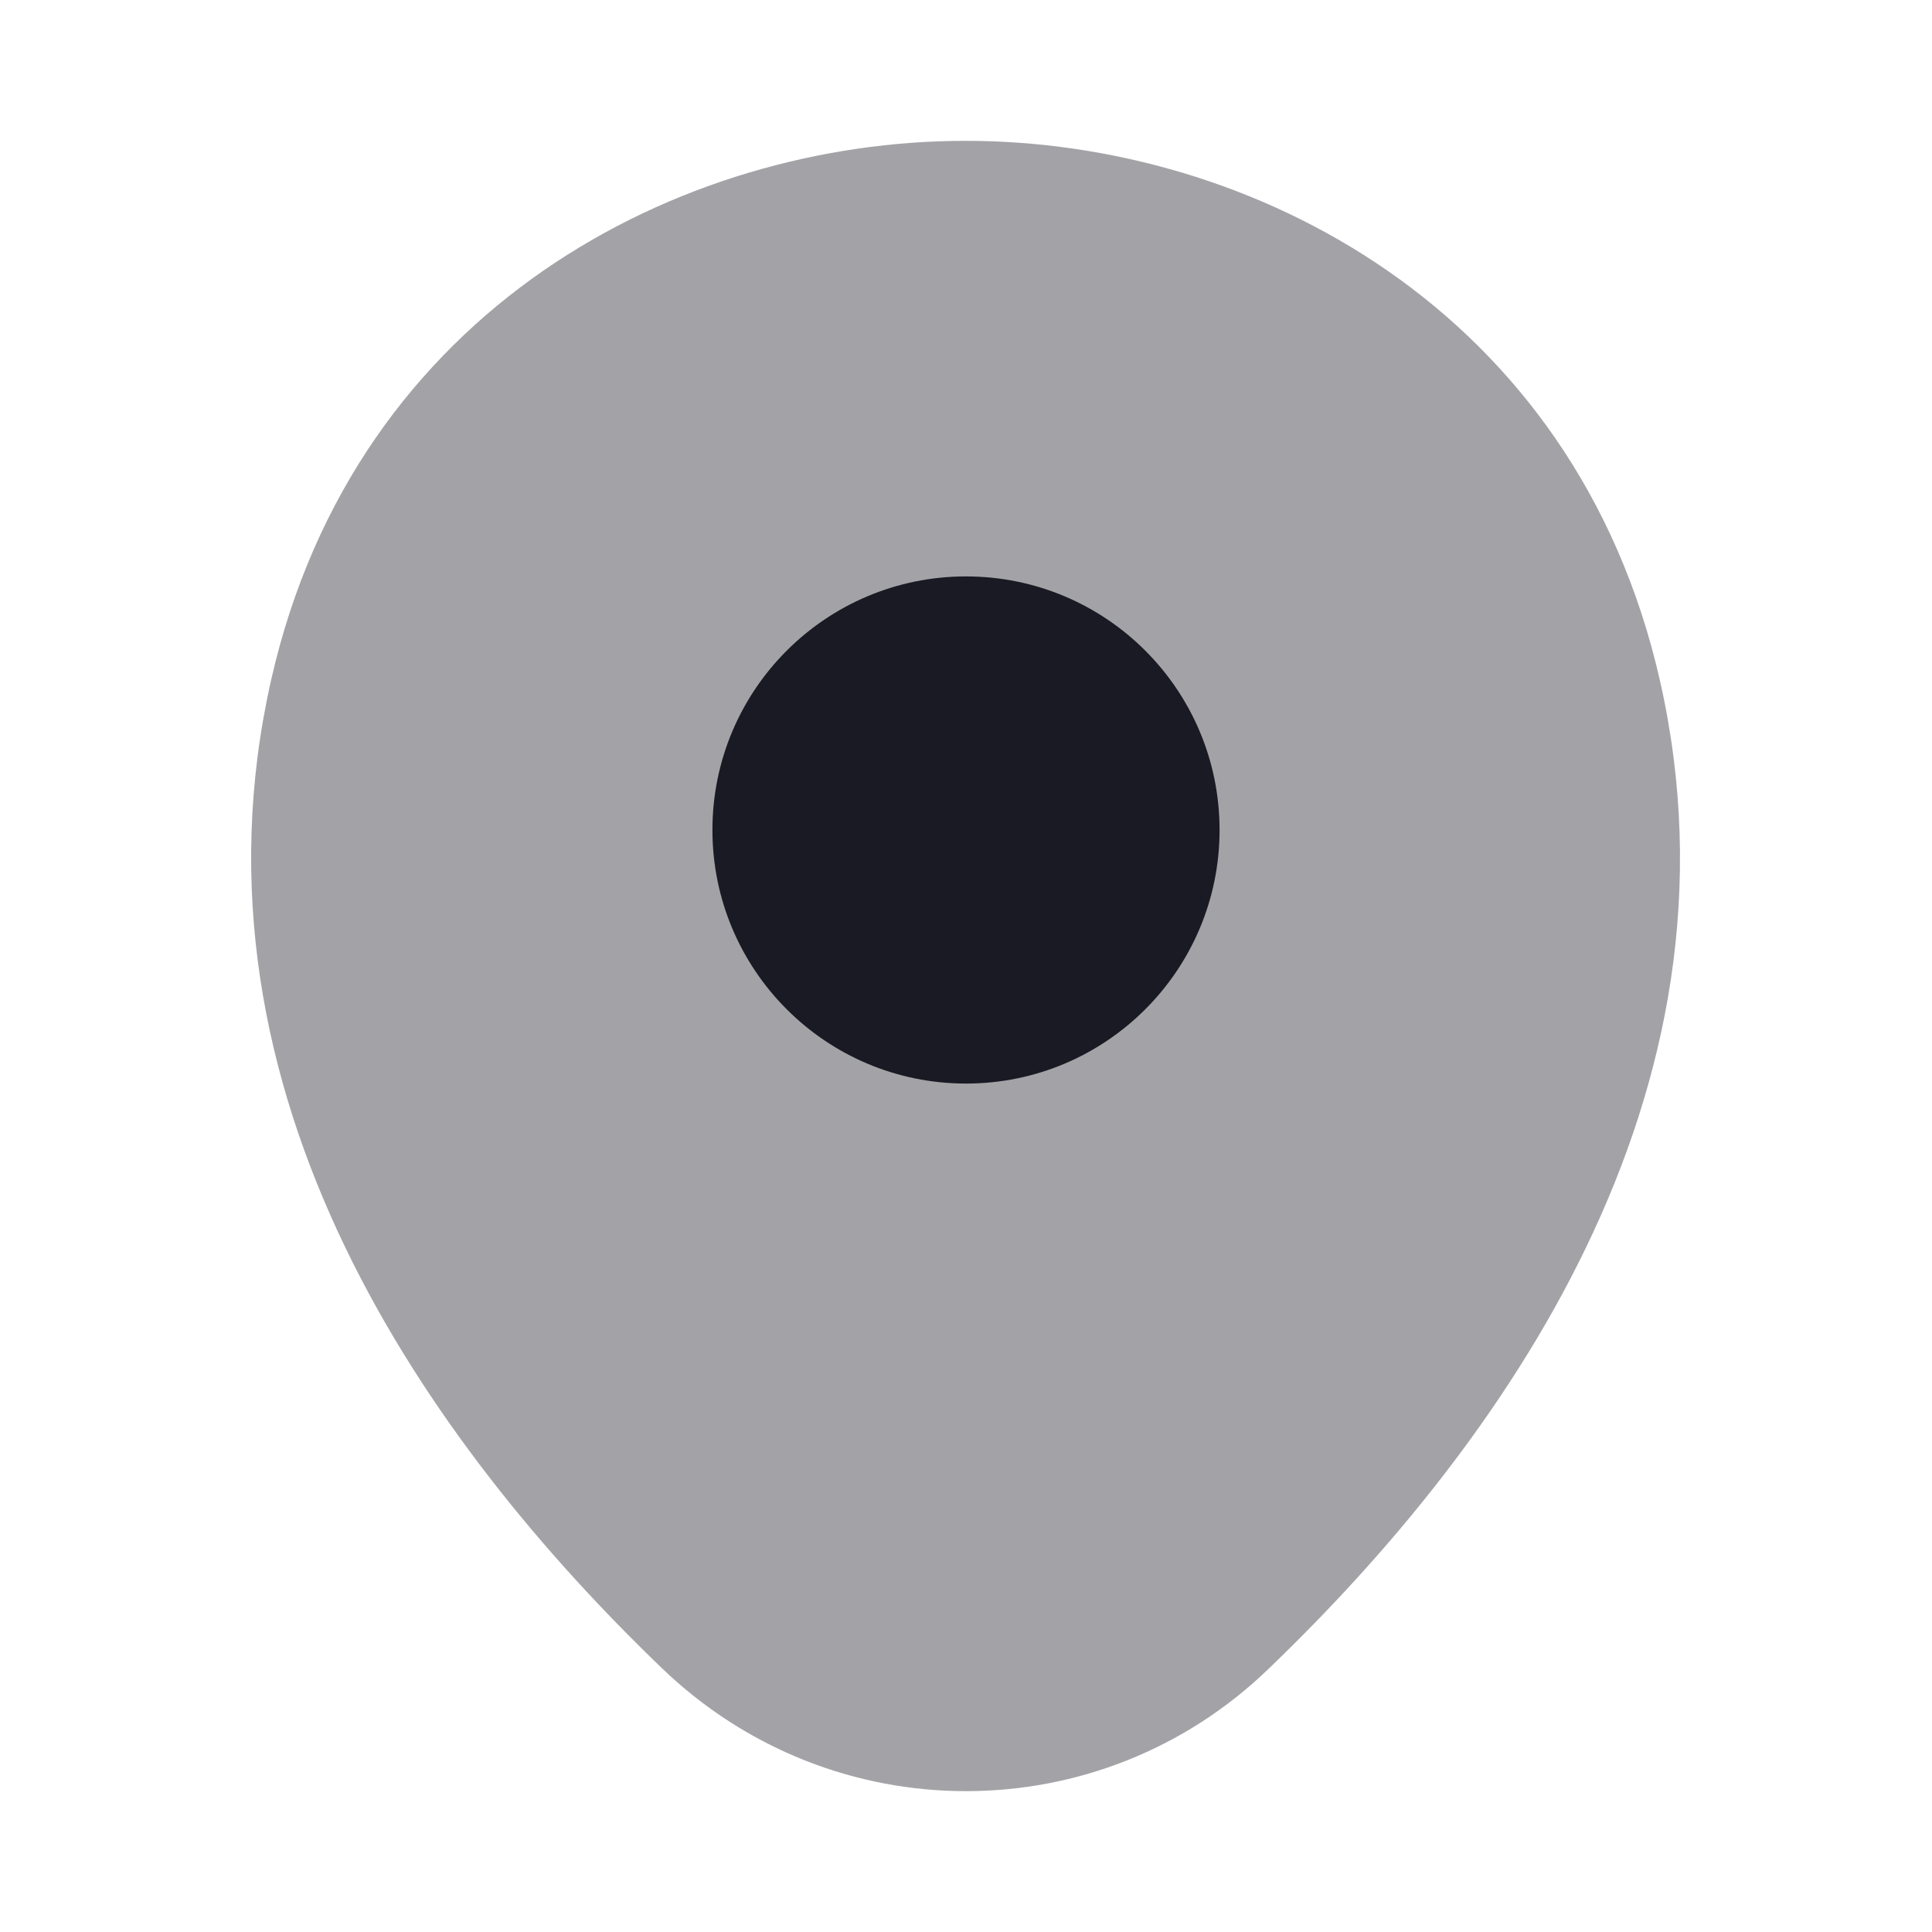
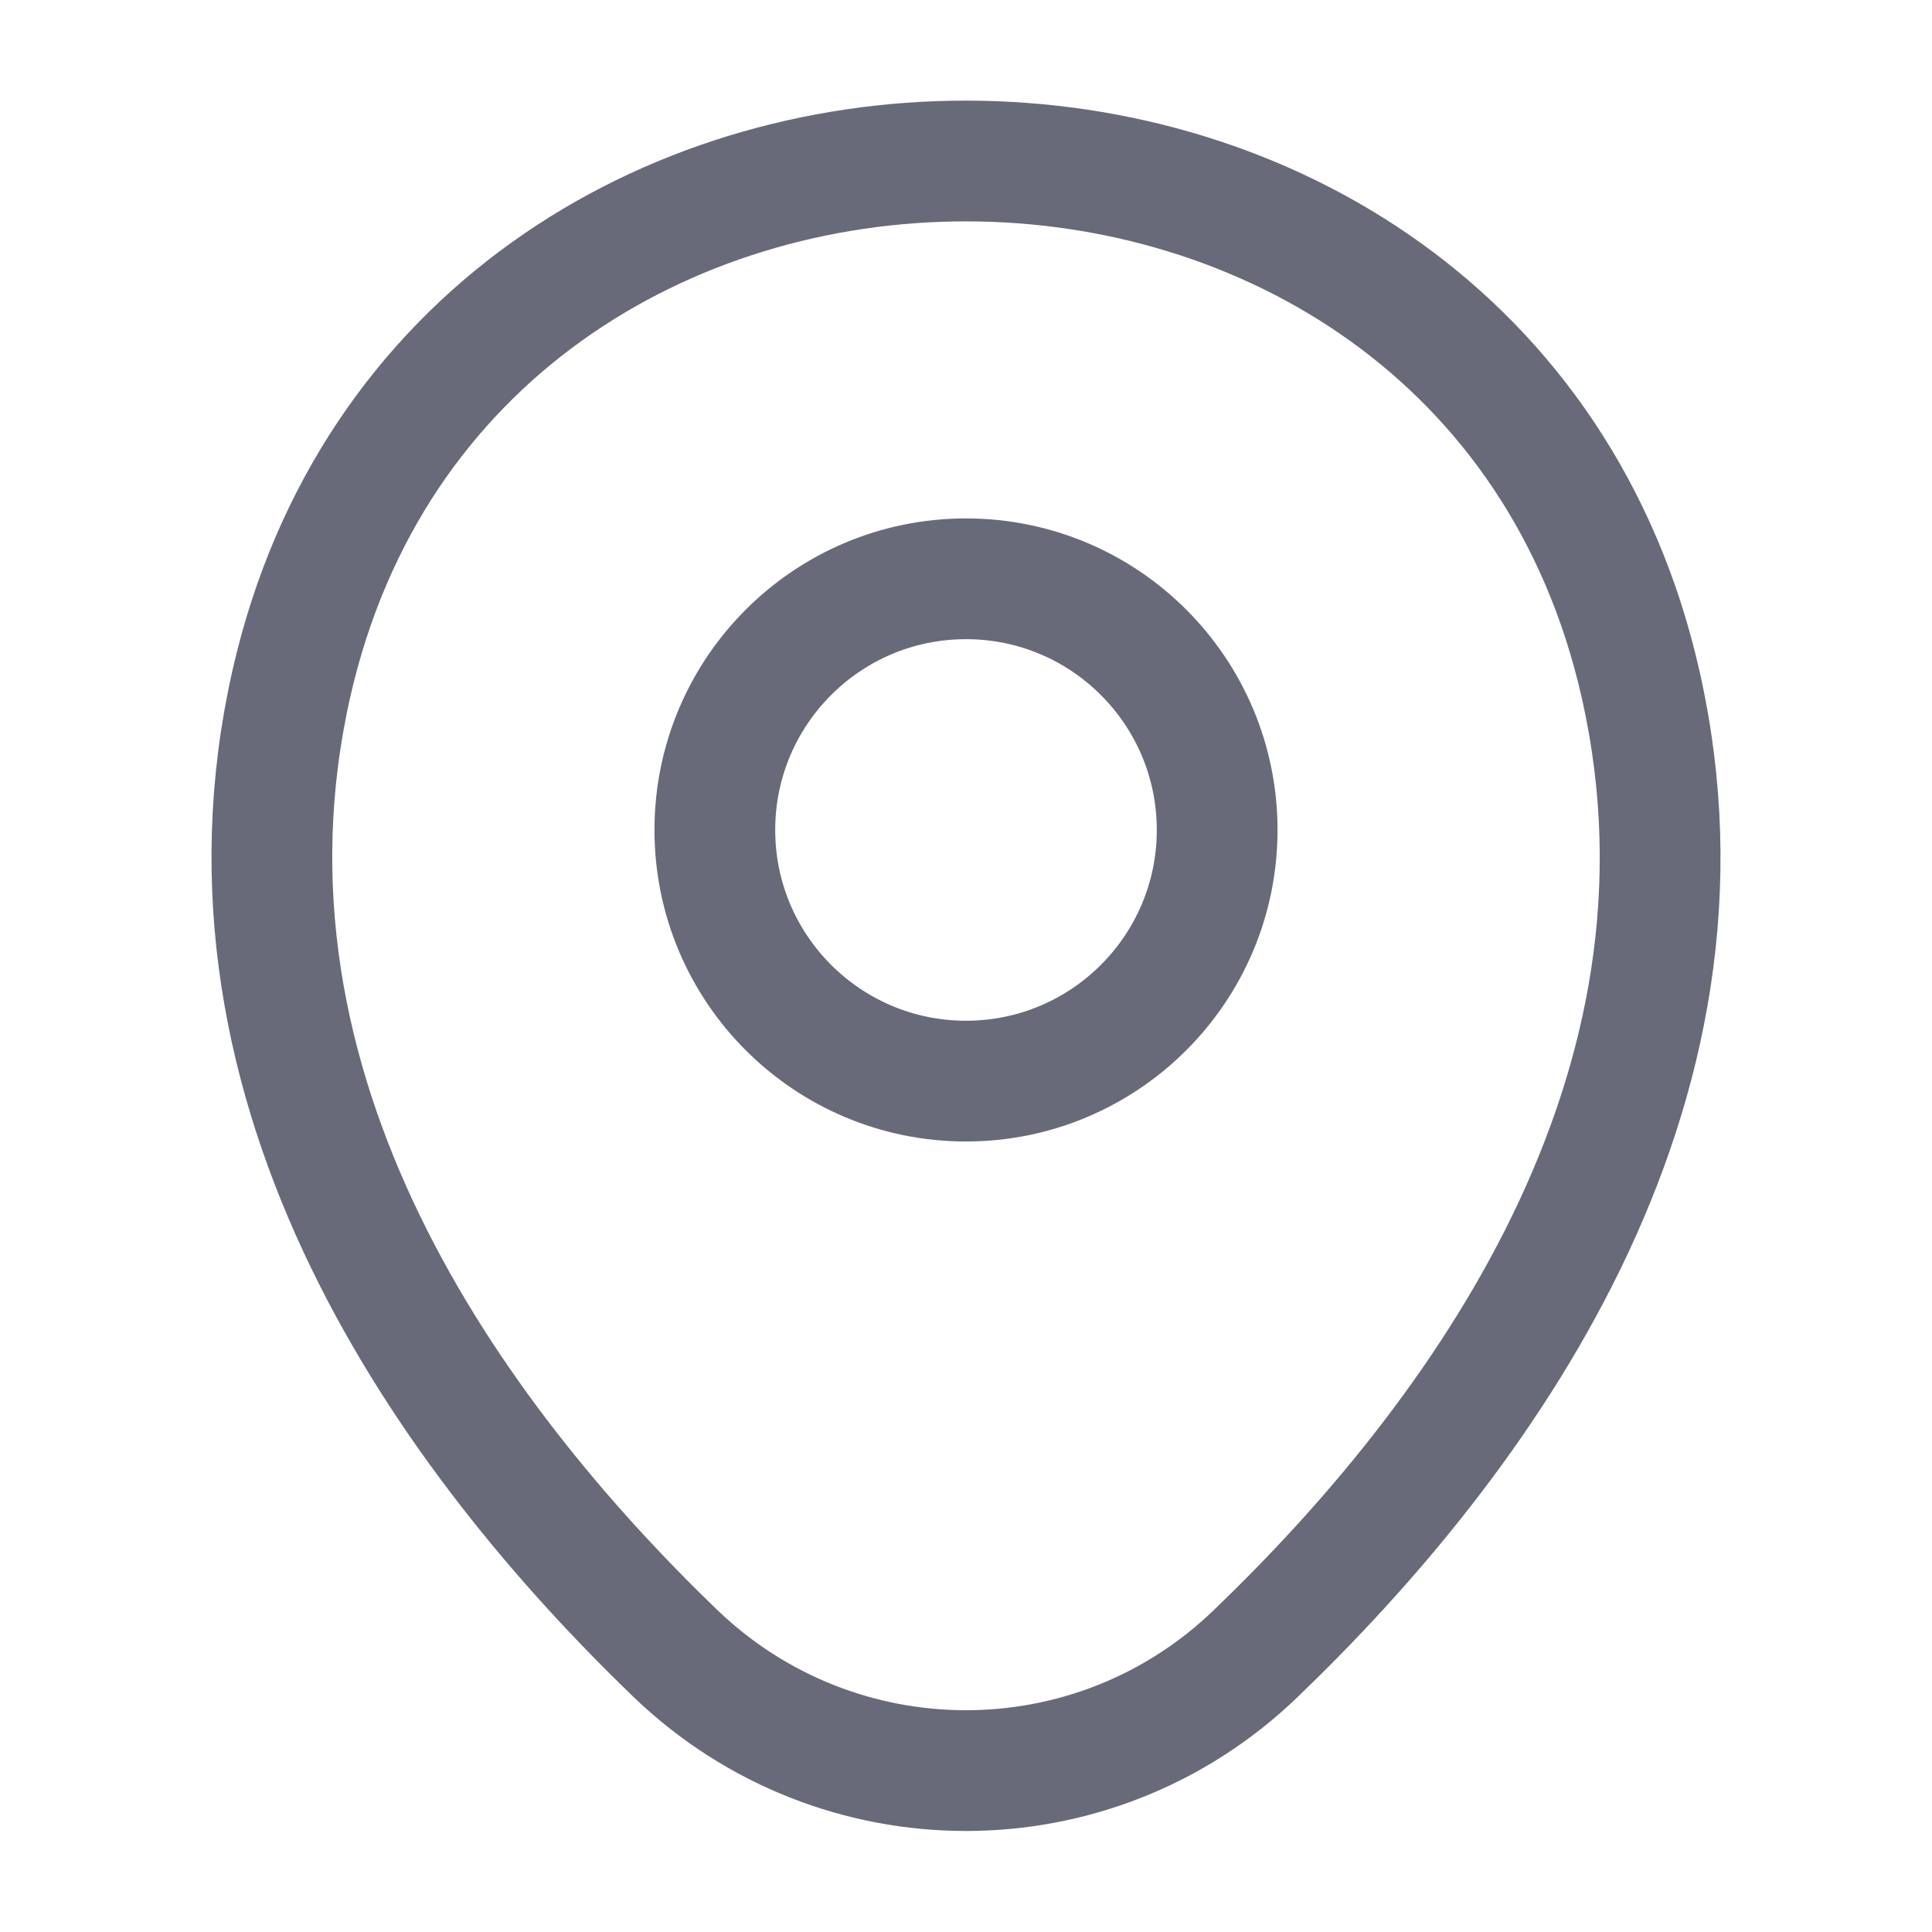
- <svg xmlns="http://www.w3.org/2000/svg" width="20" height="20" viewBox="0 0 20 20" fill="none">
-   <path opacity="0.4" d="M17.183 7.042C16.308 3.192 12.95 1.458 10 1.458C10 1.458 10 1.458 9.991 1.458C7.05 1.458 3.683 3.183 2.808 7.033C1.833 11.333 4.466 14.975 6.85 17.267C7.733 18.117 8.866 18.542 10 18.542C11.133 18.542 12.266 18.117 13.141 17.267C15.525 14.975 18.158 11.342 17.183 7.042Z" fill="#191A23" />
-   <path d="M10 11.217C11.45 11.217 12.625 10.041 12.625 8.592C12.625 7.142 11.45 5.967 10 5.967C8.55 5.967 7.375 7.142 7.375 8.592C7.375 10.041 8.55 11.217 10 11.217Z" fill="#191A23" />
+ <svg xmlns="http://www.w3.org/2000/svg" width="24" height="24" viewBox="0 0 24 24" fill="none">
+   <path d="M12 13.43C13.723 13.43 15.12 12.033 15.12 10.31C15.12 8.587 13.723 7.19 12 7.19C10.277 7.19 8.88 8.587 8.88 10.31C8.88 12.033 10.277 13.43 12 13.43Z" stroke="#686A79" stroke-width="1.5" />
+   <path d="M3.62 8.49C5.59 -0.17 18.42 -0.16 20.38 8.5C21.53 13.58 18.37 17.88 15.6 20.54C13.59 22.48 10.41 22.48 8.39 20.54C5.63 17.88 2.47 13.57 3.62 8.49Z" stroke="#686A79" stroke-width="1.5" />
</svg>
